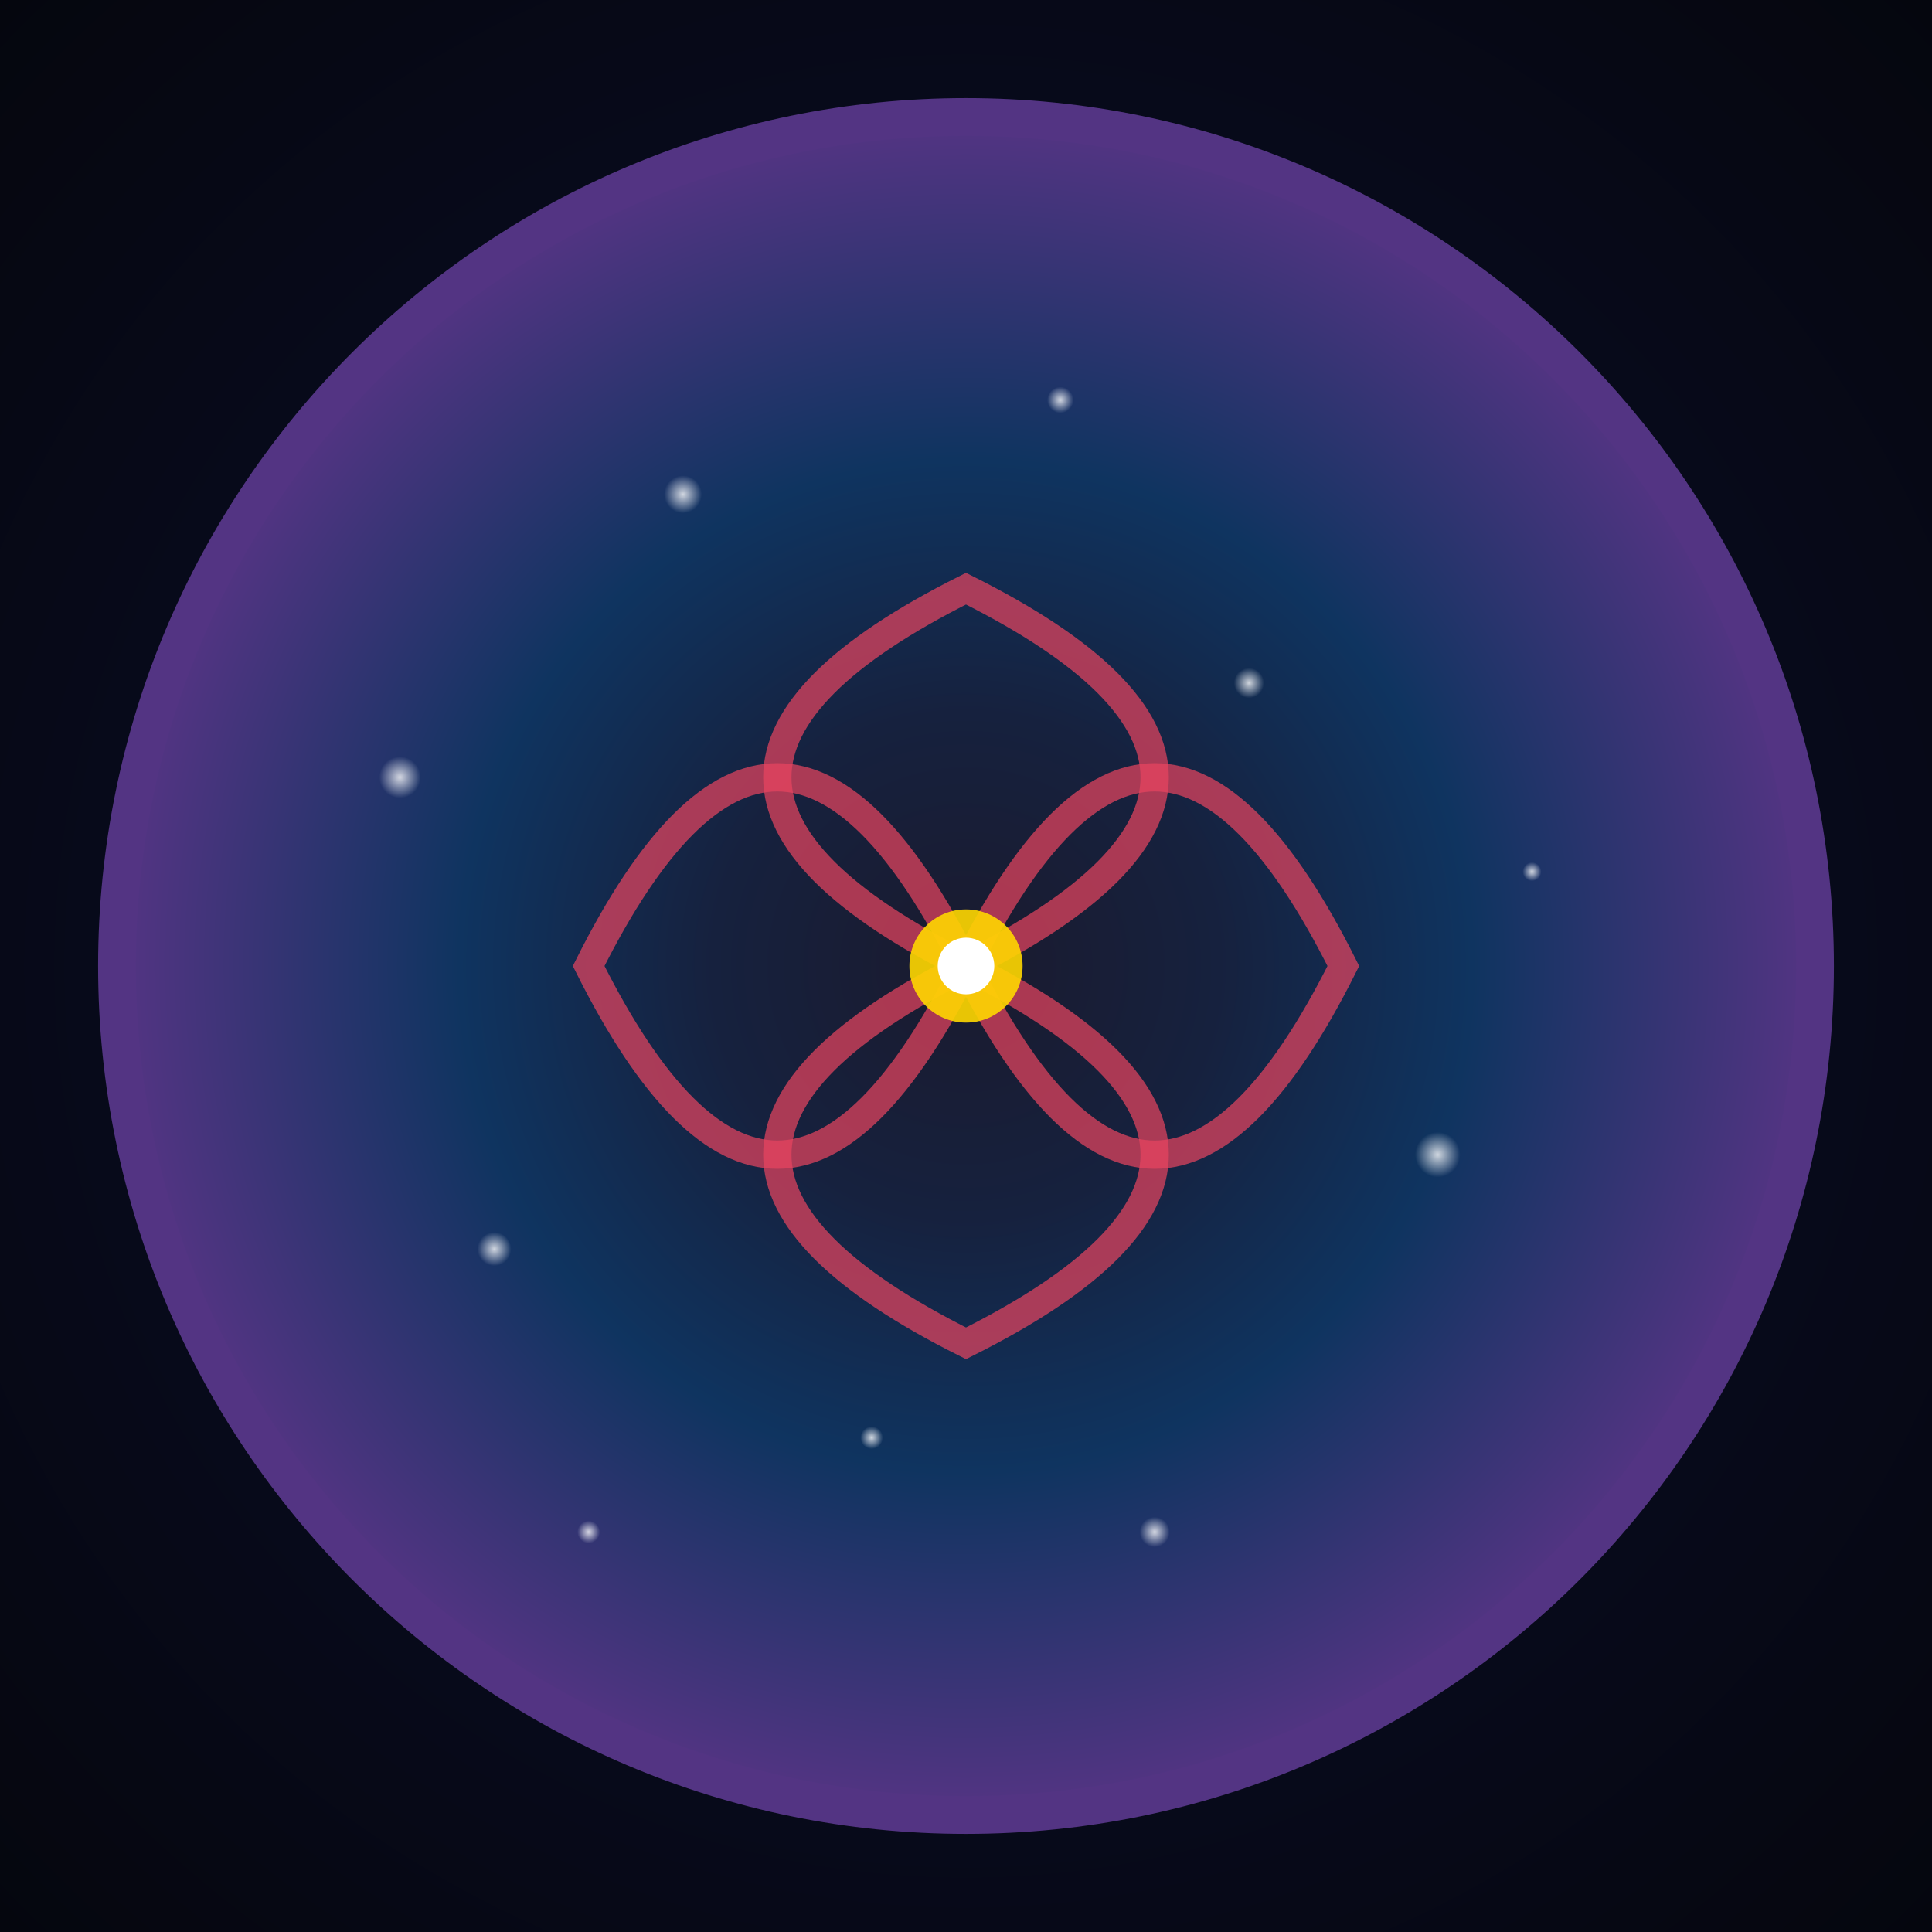
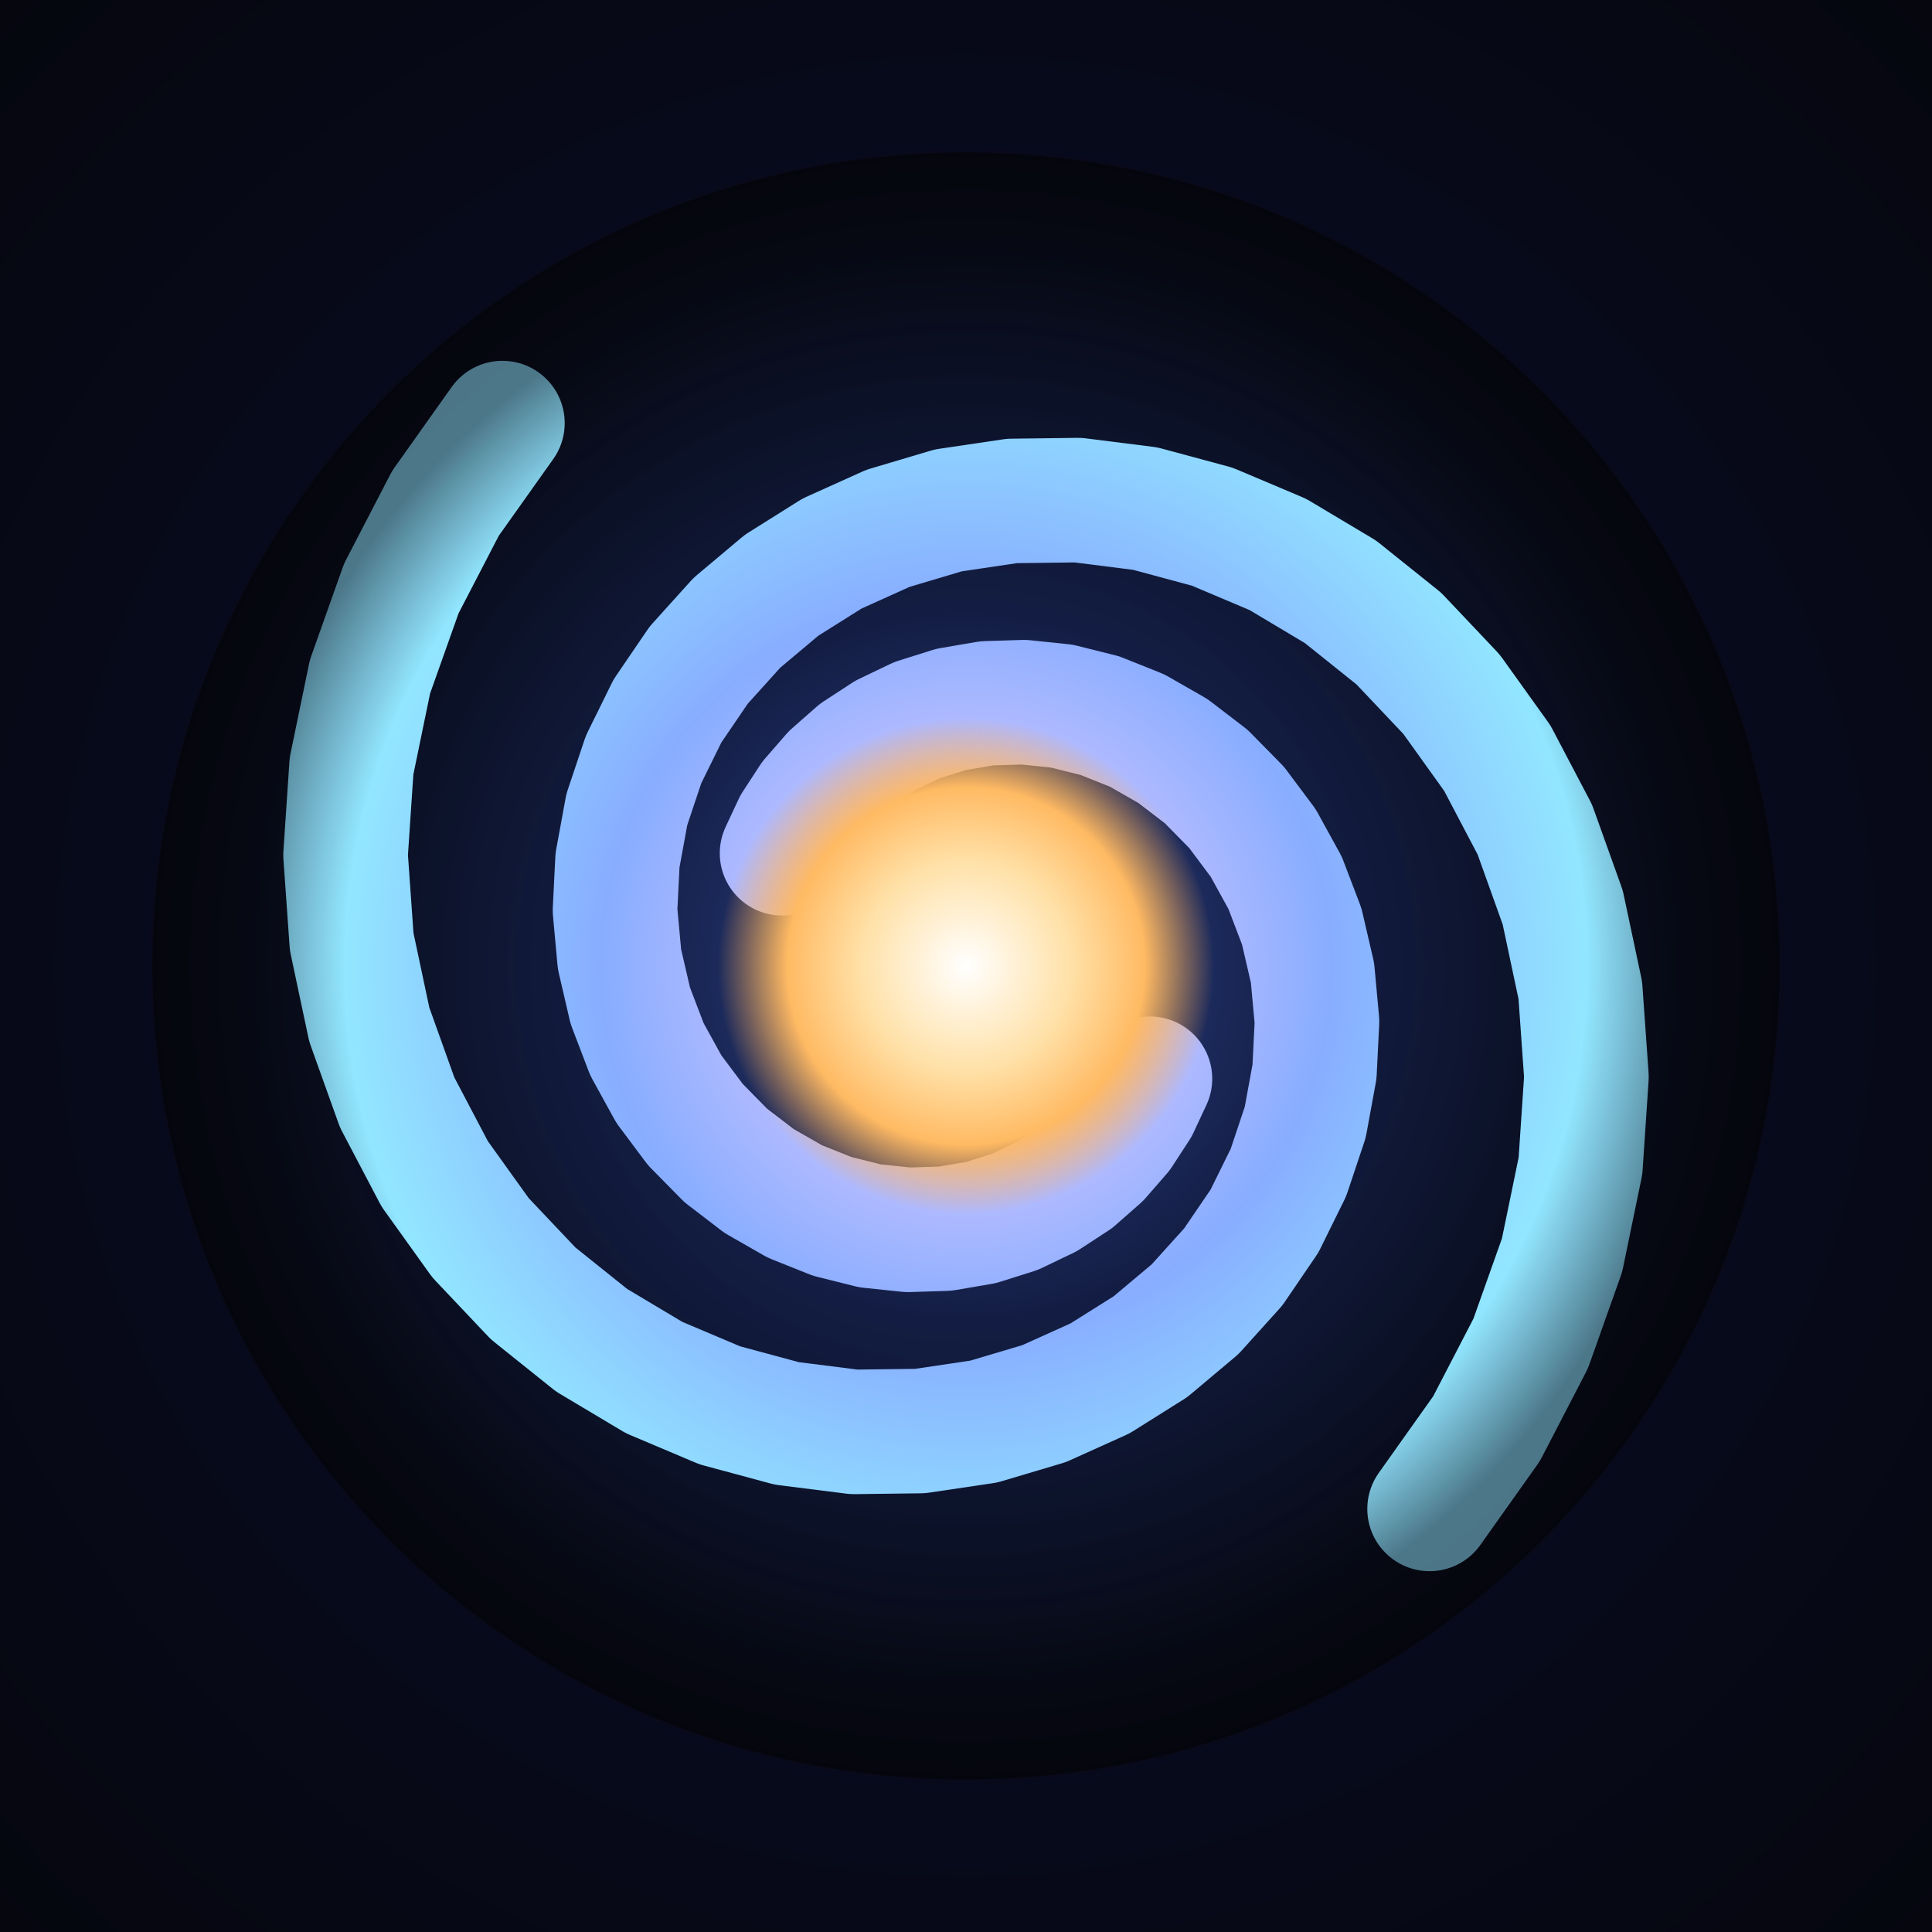
<svg xmlns="http://www.w3.org/2000/svg" viewBox="0 0 1024 1024">
  <defs>
    <radialGradient id="bg" cx="50%" cy="50%" r="72%">
      <stop offset="0%" stop-color="#0b1030" />
      <stop offset="100%" stop-color="#05060d" />
    </radialGradient>
-     <radialGradient id="galaxy" cx="50%" cy="50%" r="50%">
-       <stop offset="0%" stop-color="#1a1a2e" />
-       <stop offset="30%" stop-color="#16213e" />
-       <stop offset="60%" stop-color="#0f3460" />
-       <stop offset="100%" stop-color="#533483" />
+     <radialGradient id="disk">
+       <stop offset="0" stop-color="#0e1640" />
+       <stop offset="0.6" stop-color="#090e22" />
+       <stop offset="1" stop-color="#05060d" />
    </radialGradient>
-     <radialGradient id="stars" cx="50%" cy="50%" r="50%">
-       <stop offset="0%" stop-color="#ffffff" stop-opacity="0.8" />
-       <stop offset="100%" stop-color="#ffffff" stop-opacity="0" />
+     <radialGradient id="glow">
+       <stop offset="0" stop-color="#5274e0" stop-opacity="0.6" />
+       <stop offset="0.5" stop-color="#314a98" stop-opacity="0.22" />
+       <stop offset="1" stop-color="#2a3e86" stop-opacity="0" />
+     </radialGradient>
+     <radialGradient id="arm" gradientUnits="userSpaceOnUse" cx="50" cy="50" r="44">
+       <stop offset="0.16" stop-color="#d6c6ff" />
+       <stop offset="0.5" stop-color="#88adff" />
+       <stop offset="0.85" stop-color="#92e6ff" />
+       <stop offset="1" stop-color="#92e6ff" stop-opacity="0.5" />
+     </radialGradient>
+     <radialGradient id="core">
+       <stop offset="0" stop-color="#ffffff" />
+       <stop offset="0.42" stop-color="#ffe1a8" />
+       <stop offset="0.72" stop-color="#ffba63" />
+       <stop offset="1" stop-color="#ffab47" stop-opacity="0" />
    </radialGradient>
  </defs>
  <rect width="1024" height="1024" fill="url(#bg)" />
-   <g transform="translate(12,12) scale(10)">
-     <circle cx="50" cy="50" r="45" fill="url(#galaxy)" stroke="#533483" stroke-width="2" />
-     <path d="M50 50 Q60 30 70 50 Q60 70 50 50" fill="none" stroke="#e94560" stroke-width="1.5" opacity="0.7" />
-     <path d="M50 50 Q40 30 30 50 Q40 70 50 50" fill="none" stroke="#e94560" stroke-width="1.5" opacity="0.7" />
-     <path d="M50 50 Q70 40 50 30 Q30 40 50 50" fill="none" stroke="#e94560" stroke-width="1.5" opacity="0.7" />
-     <path d="M50 50 Q70 60 50 70 Q30 60 50 50" fill="none" stroke="#e94560" stroke-width="1.5" opacity="0.7" />
-     <circle cx="35" cy="25" r="1" fill="url(#stars)" />
-     <circle cx="65" cy="35" r="0.8" fill="url(#stars)" />
-     <circle cx="75" cy="60" r="1.2" fill="url(#stars)" />
-     <circle cx="45" cy="75" r="0.6" fill="url(#stars)" />
-     <circle cx="25" cy="65" r="0.9" fill="url(#stars)" />
-     <circle cx="55" cy="20" r="0.7" fill="url(#stars)" />
-     <circle cx="80" cy="45" r="0.5" fill="url(#stars)" />
-     <circle cx="20" cy="40" r="1.1" fill="url(#stars)" />
-     <circle cx="60" cy="80" r="0.8" fill="url(#stars)" />
-     <circle cx="30" cy="80" r="0.6" fill="url(#stars)" />
-     <circle cx="50" cy="50" r="3" fill="#ffd700" opacity="0.9" />
-     <circle cx="50" cy="50" r="1.5" fill="#ffffff" />
+   <g transform="translate(72,72) scale(8.8)">
+     <circle cx="50" cy="50" r="49" fill="url(#disk)" />
+     <circle cx="50" cy="50" r="44" fill="url(#glow)" />
+     <g fill="none" stroke="url(#arm)" stroke-width="7.5" stroke-linecap="round" stroke-linejoin="round">
+       <path d="M61.08 56.79 L60.30 58.46 L59.27 60.04 L58.01 61.49 L56.52 62.80 L54.82 63.91 L52.94 64.81 L50.91 65.45 L48.75 65.82 L46.51 65.89 L44.22 65.65 L41.94 65.08 L39.69 64.18 L37.54 62.95 L35.53 61.41 L33.70 59.55 L32.10 57.41 L30.78 55.01 L29.78 52.39 L29.13 49.59 L28.86 46.65 L29.01 43.63 L29.57 40.58 L30.58 37.56 L32.02 34.64 L33.90 31.88 L36.20 29.33 L38.89 27.07 L41.93 25.16 L45.30 23.64 L48.93 22.56 L52.77 21.99 L56.74 21.94 L60.79 22.45 L64.83 23.54 L68.78 25.21 L72.55 27.46 L76.07 30.28 L79.24 33.63 L82.00 37.48 L84.26 41.78 L85.94 46.47 L87.00 51.46 L87.37 56.68 L87.01 62.04 L85.90 67.42 L84.01 72.74 L81.35 77.87 L77.92 82.70" />
+       <path d="M38.92 43.21 L39.70 41.54 L40.73 39.96 L41.99 38.51 L43.48 37.20 L45.18 36.09 L47.06 35.19 L49.09 34.55 L51.25 34.18 L53.49 34.11 L55.78 34.35 L58.06 34.92 L60.31 35.82 L62.46 37.05 L64.47 38.59 L66.30 40.45 L67.90 42.59 L69.22 44.99 L70.22 47.61 L70.87 50.41 L71.14 53.35 L70.99 56.37 L70.43 59.42 L69.42 62.44 L67.98 65.36 L66.10 68.12 L63.80 70.67 L61.11 72.93 L58.07 74.84 L54.70 76.36 L51.07 77.44 L47.23 78.01 L43.26 78.06 L39.21 77.55 L35.17 76.46 L31.22 74.79 L27.45 72.54 L23.93 69.72 L20.76 66.37 L18.00 62.52 L15.74 58.22 L14.06 53.53 L13.00 48.54 L12.63 43.32 L12.99 37.96 L14.10 32.58 L15.99 27.26 L18.65 22.13 L22.08 17.30" />
+     </g>
+     <circle cx="50" cy="50" r="15" fill="url(#core)" />
  </g>
</svg>
